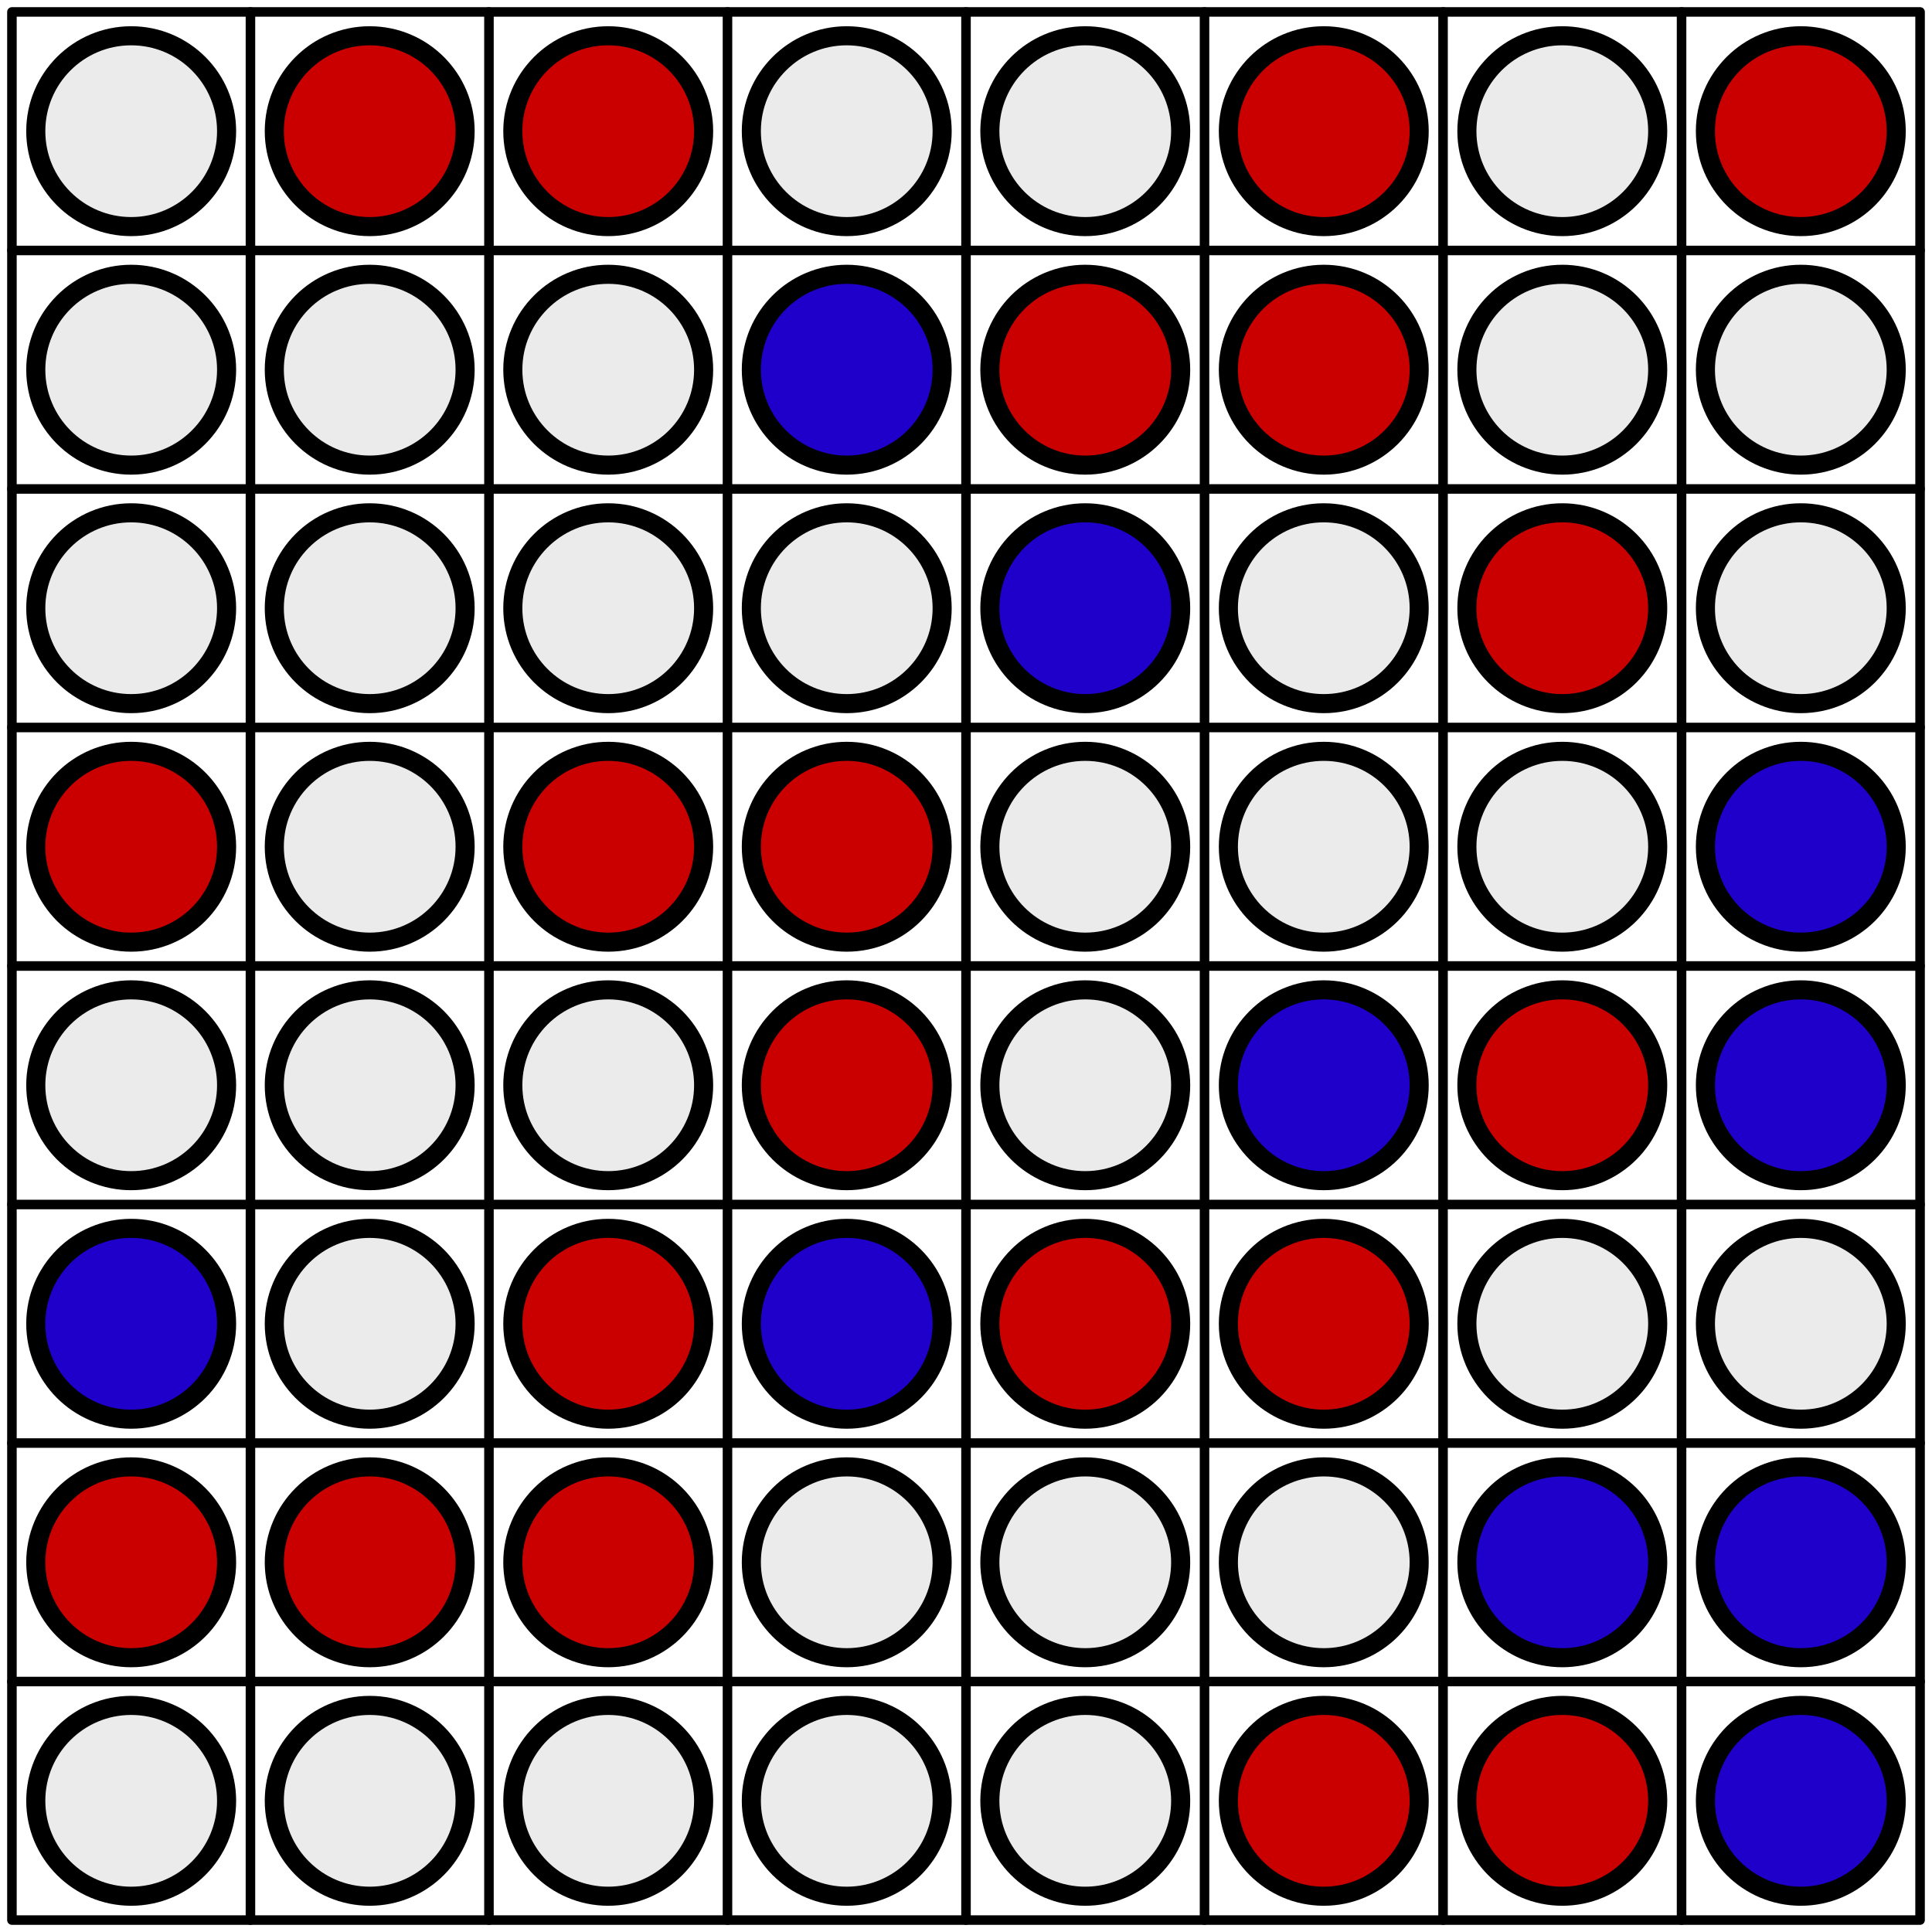
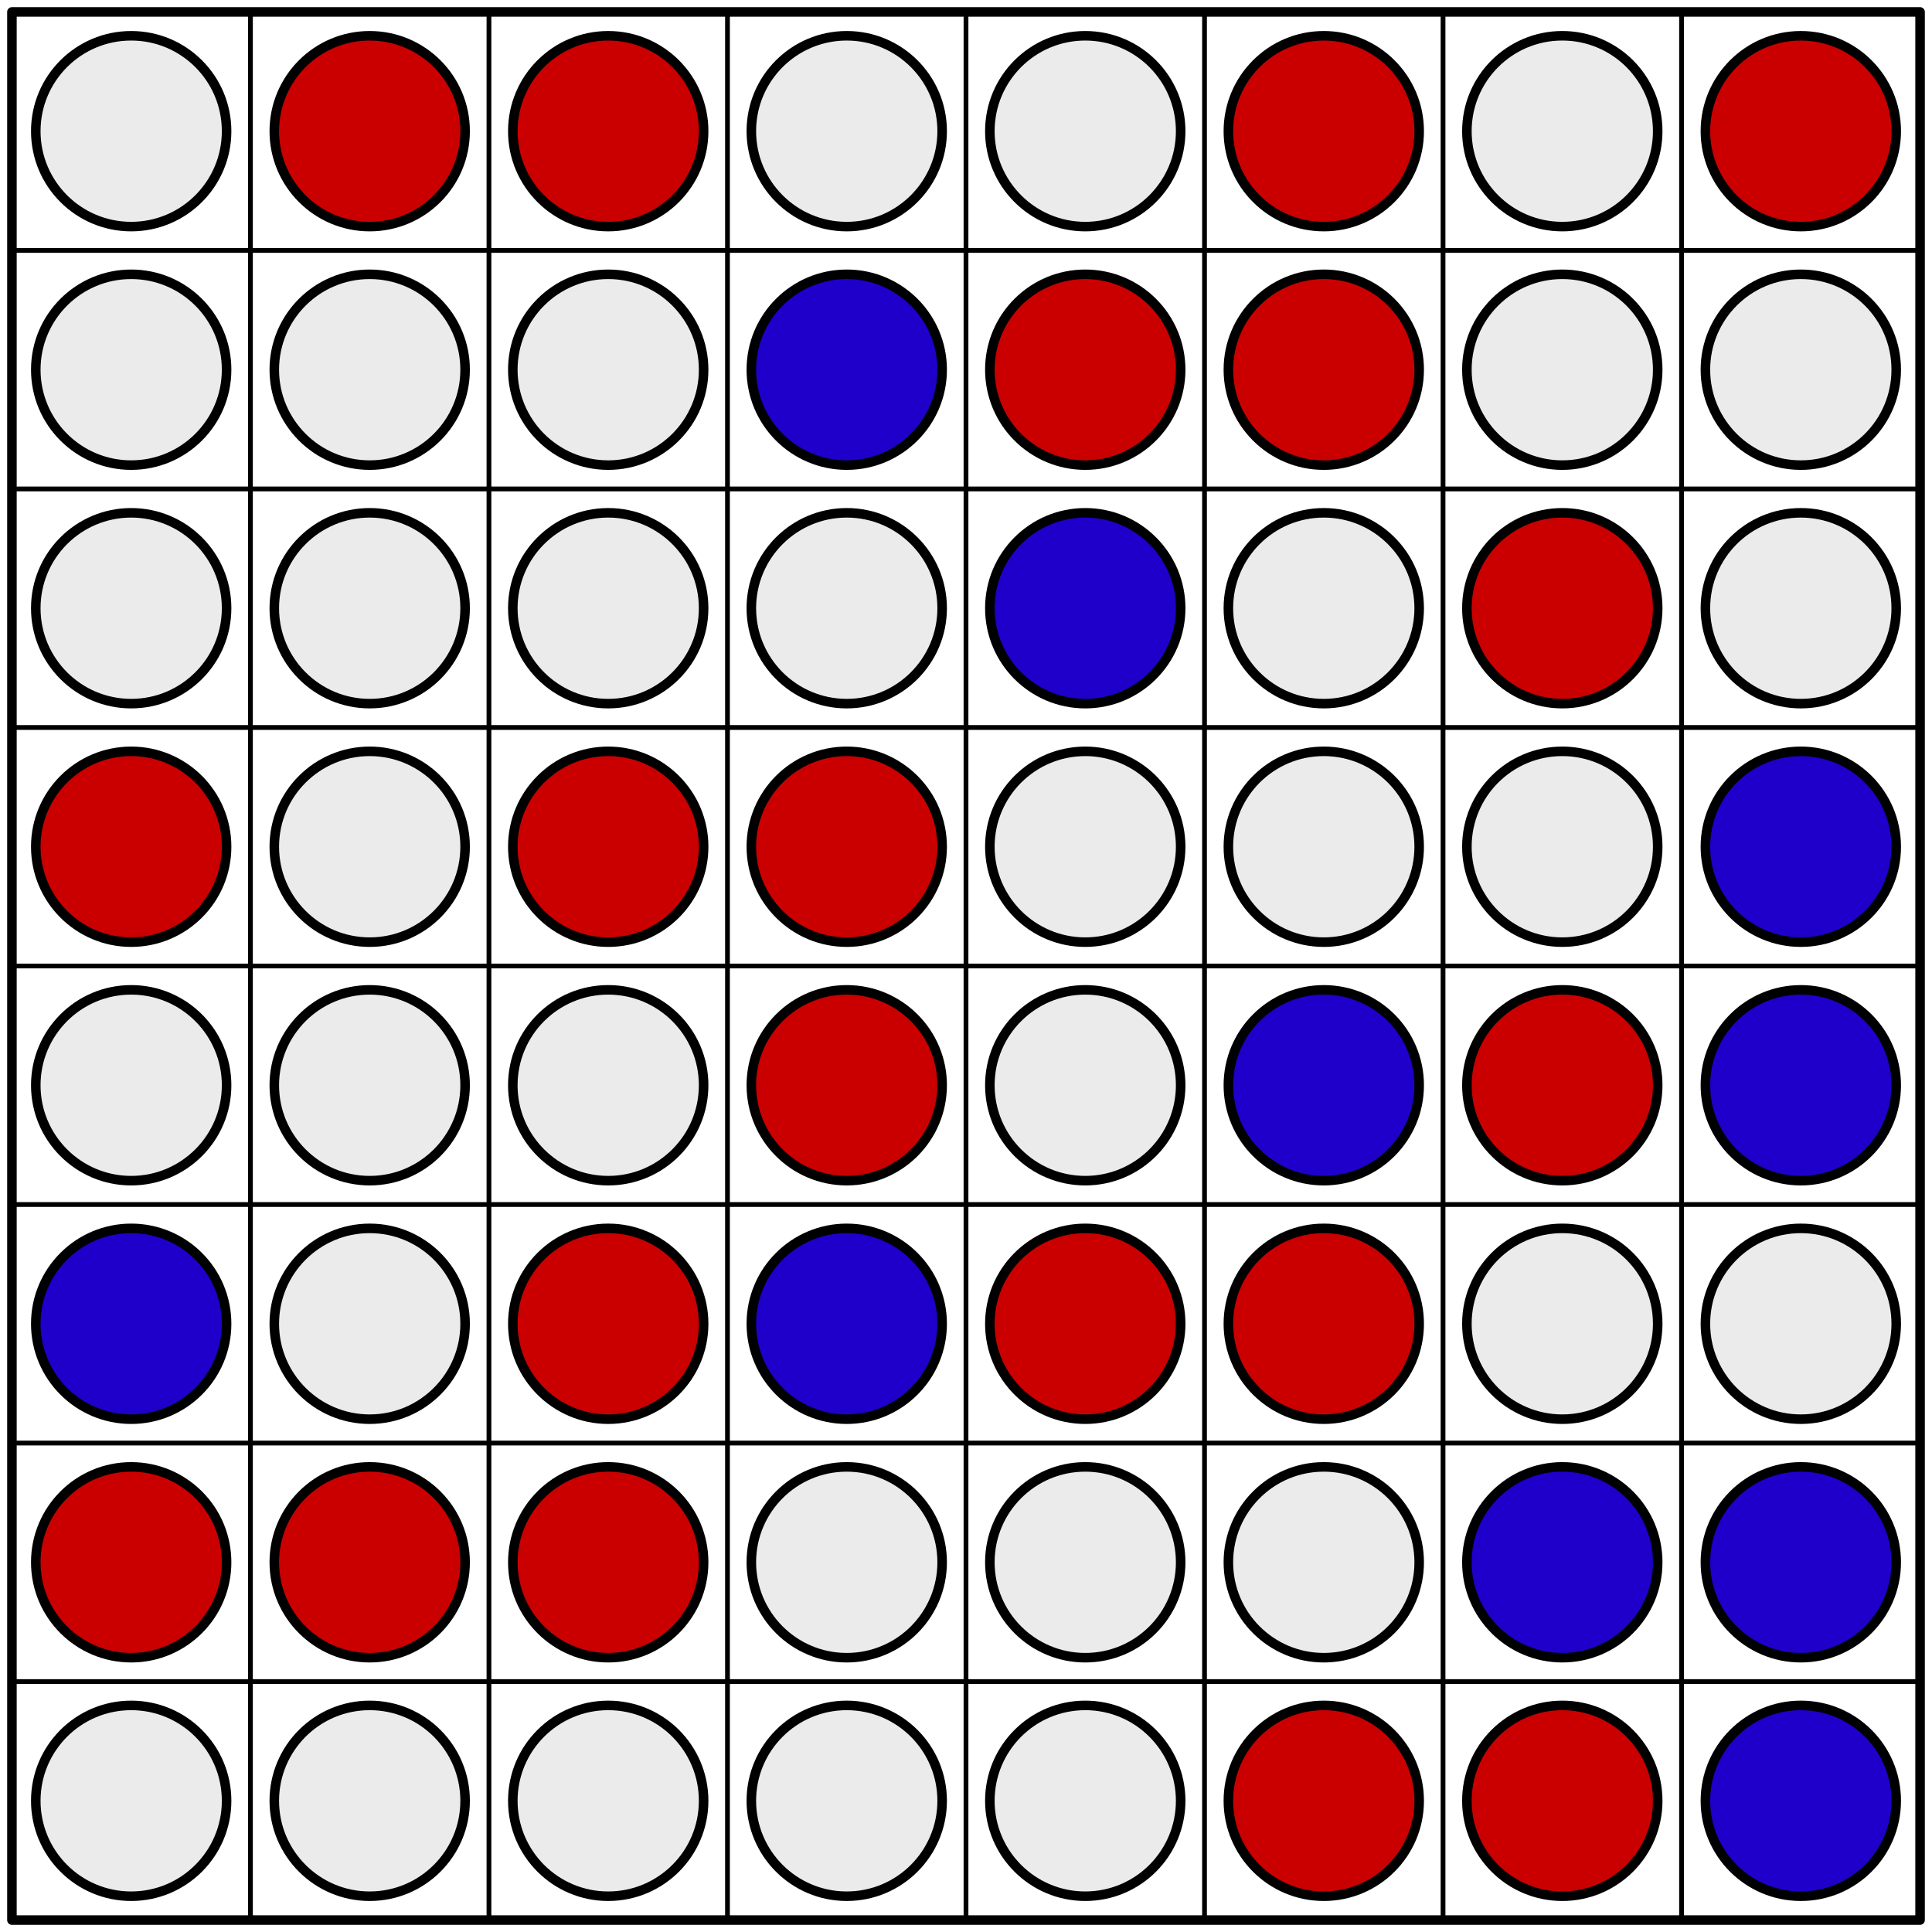
<svg xmlns="http://www.w3.org/2000/svg" width="100%" height="100%" viewBox="0 0 810 810" version="1.1" xml:space="preserve" style="fill-rule:evenodd;clip-rule:evenodd;stroke-linecap:round;stroke-linejoin:round;stroke-miterlimit:1.5;">
  <rect x="5" y="5" width="800" height="800" style="fill:none;stroke:#000;stroke-width:4px;" />
-   <path d="M105,5l0,800" style="fill:none;stroke:#000;stroke-width:4px;" />
-   <path d="M205,5l0,800" style="fill:none;stroke:#000;stroke-width:4px;" />
-   <path d="M305,805l0,-800" style="fill:none;stroke:#000;stroke-width:4px;" />
-   <path d="M405,5l0,800" style="fill:none;stroke:#000;stroke-width:4px;" />
-   <path d="M505,805l0,-800" style="fill:none;stroke:#000;stroke-width:4px;" />
-   <path d="M5,105l800,0" style="fill:none;stroke:#000;stroke-width:4px;" />
-   <path d="M5,205l800,0" style="fill:none;stroke:#000;stroke-width:4px;" />
-   <path d="M605,5l0,800" style="fill:none;stroke:#000;stroke-width:4px;" />
-   <path d="M705,805l0,-800" style="fill:none;stroke:#000;stroke-width:4px;" />
-   <path d="M5,305l800,0" style="fill:none;stroke:#000;stroke-width:4px;" />
-   <path d="M805,405l-800,0" style="fill:none;stroke:#000;stroke-width:4px;" />
-   <path d="M5,505l800,0" style="fill:none;stroke:#000;stroke-width:4px;" />
-   <path d="M805,605l-800,0" style="fill:none;stroke:#000;stroke-width:4px;" />
-   <path d="M5,705l800,0" style="fill:none;stroke:#000;stroke-width:4px;" />
-   <circle cx="55" cy="55" r="40" style="fill:#ebebeb;stroke:#000;stroke-width:8px;" />
-   <circle cx="155" cy="55" r="40" style="fill:#ca0000;stroke:#000;stroke-width:8px;" />
-   <circle cx="55" cy="155" r="40" style="fill:#ebebeb;stroke:#000;stroke-width:8px;" />
-   <circle cx="155" cy="155" r="40" style="fill:#ebebeb;stroke:#000;stroke-width:8px;" />
-   <circle cx="255" cy="55" r="40" style="fill:#ca0000;stroke:#000;stroke-width:8px;" />
-   <circle cx="355" cy="55" r="40" style="fill:#ebebeb;stroke:#000;stroke-width:8px;" />
-   <circle cx="255" cy="155" r="40" style="fill:#ebebeb;stroke:#000;stroke-width:8px;" />
-   <circle cx="355" cy="155" r="40" style="fill:#1e00ca;stroke:#000;stroke-width:8px;" />
-   <circle cx="455" cy="55" r="40" style="fill:#ebebeb;stroke:#000;stroke-width:8px;" />
-   <circle cx="555" cy="55" r="40" style="fill:#ca0000;stroke:#000;stroke-width:8px;" />
-   <circle cx="455" cy="155" r="40" style="fill:#ca0000;stroke:#000;stroke-width:8px;" />
-   <circle cx="555" cy="155" r="40" style="fill:#ca0000;stroke:#000;stroke-width:8px;" />
-   <circle cx="655" cy="55" r="40" style="fill:#ebebeb;stroke:#000;stroke-width:8px;" />
-   <circle cx="755" cy="55" r="40" style="fill:#ca0000;stroke:#000;stroke-width:8px;" />
-   <circle cx="655" cy="155" r="40" style="fill:#ebebeb;stroke:#000;stroke-width:8px;" />
-   <circle cx="755" cy="155" r="40" style="fill:#ebebeb;stroke:#000;stroke-width:8px;" />
-   <circle cx="55" cy="255" r="40" style="fill:#ebebeb;stroke:#000;stroke-width:8px;" />
-   <circle cx="155" cy="255" r="40" style="fill:#ebebeb;stroke:#000;stroke-width:8px;" />
-   <circle cx="55" cy="355" r="40" style="fill:#ca0000;stroke:#000;stroke-width:8px;" />
-   <circle cx="155" cy="355" r="40" style="fill:#ebebeb;stroke:#000;stroke-width:8px;" />
-   <circle cx="255" cy="255" r="40" style="fill:#ebebeb;stroke:#000;stroke-width:8px;" />
-   <circle cx="355" cy="255" r="40" style="fill:#ebebeb;stroke:#000;stroke-width:8px;" />
-   <circle cx="255" cy="355" r="40" style="fill:#ca0000;stroke:#000;stroke-width:8px;" />
-   <circle cx="355" cy="355" r="40" style="fill:#ca0000;stroke:#000;stroke-width:8px;" />
-   <circle cx="455" cy="255" r="40" style="fill:#1e00ca;stroke:#000;stroke-width:8px;" />
-   <circle cx="555" cy="255" r="40" style="fill:#ebebeb;stroke:#000;stroke-width:8px;" />
-   <circle cx="455" cy="355" r="40" style="fill:#ebebeb;stroke:#000;stroke-width:8px;" />
-   <circle cx="555" cy="355" r="40" style="fill:#ebebeb;stroke:#000;stroke-width:8px;" />
-   <circle cx="655" cy="255" r="40" style="fill:#ca0000;stroke:#000;stroke-width:8px;" />
-   <circle cx="755" cy="255" r="40" style="fill:#ebebeb;stroke:#000;stroke-width:8px;" />
-   <circle cx="655" cy="355" r="40" style="fill:#ebebeb;stroke:#000;stroke-width:8px;" />
-   <circle cx="755" cy="355" r="40" style="fill:#1e00ca;stroke:#000;stroke-width:8px;" />
-   <circle cx="55" cy="455" r="40" style="fill:#ebebeb;stroke:#000;stroke-width:8px;" />
-   <circle cx="155" cy="455" r="40" style="fill:#ebebeb;stroke:#000;stroke-width:8px;" />
-   <circle cx="55" cy="555" r="40" style="fill:#1e00ca;stroke:#000;stroke-width:8px;" />
-   <circle cx="155" cy="555" r="40" style="fill:#ebebeb;stroke:#000;stroke-width:8px;" />
-   <circle cx="255" cy="455" r="40" style="fill:#ebebeb;stroke:#000;stroke-width:8px;" />
-   <circle cx="355" cy="455" r="40" style="fill:#ca0000;stroke:#000;stroke-width:8px;" />
-   <circle cx="255" cy="555" r="40" style="fill:#ca0000;stroke:#000;stroke-width:8px;" />
-   <circle cx="355" cy="555" r="40" style="fill:#1e00ca;stroke:#000;stroke-width:8px;" />
-   <circle cx="455" cy="455" r="40" style="fill:#ebebeb;stroke:#000;stroke-width:8px;" />
-   <circle cx="555" cy="455" r="40" style="fill:#1e00ca;stroke:#000;stroke-width:8px;" />
-   <circle cx="455" cy="555" r="40" style="fill:#ca0000;stroke:#000;stroke-width:8px;" />
-   <circle cx="555" cy="555" r="40" style="fill:#ca0000;stroke:#000;stroke-width:8px;" />
-   <circle cx="655" cy="455" r="40" style="fill:#ca0000;stroke:#000;stroke-width:8px;" />
-   <circle cx="755" cy="455" r="40" style="fill:#1e00ca;stroke:#000;stroke-width:8px;" />
-   <circle cx="655" cy="555" r="40" style="fill:#ebebeb;stroke:#000;stroke-width:8px;" />
-   <circle cx="755" cy="555" r="40" style="fill:#ebebeb;stroke:#000;stroke-width:8px;" />
-   <circle cx="55" cy="655" r="40" style="fill:#ca0000;stroke:#000;stroke-width:8px;" />
-   <circle cx="155" cy="655" r="40" style="fill:#ca0000;stroke:#000;stroke-width:8px;" />
-   <circle cx="55" cy="755" r="40" style="fill:#ebebeb;stroke:#000;stroke-width:8px;" />
-   <circle cx="155" cy="755" r="40" style="fill:#ebebeb;stroke:#000;stroke-width:8px;" />
-   <circle cx="255" cy="655" r="40" style="fill:#ca0000;stroke:#000;stroke-width:8px;" />
-   <circle cx="355" cy="655" r="40" style="fill:#ebebeb;stroke:#000;stroke-width:8px;" />
-   <circle cx="255" cy="755" r="40" style="fill:#ebebeb;stroke:#000;stroke-width:8px;" />
-   <circle cx="355" cy="755" r="40" style="fill:#ebebeb;stroke:#000;stroke-width:8px;" />
-   <circle cx="455" cy="655" r="40" style="fill:#ebebeb;stroke:#000;stroke-width:8px;" />
-   <circle cx="555" cy="655" r="40" style="fill:#ebebeb;stroke:#000;stroke-width:8px;" />
-   <circle cx="455" cy="755" r="40" style="fill:#ebebeb;stroke:#000;stroke-width:8px;" />
-   <circle cx="555" cy="755" r="40" style="fill:#ca0000;stroke:#000;stroke-width:8px;" />
-   <circle cx="655" cy="655" r="40" style="fill:#1e00ca;stroke:#000;stroke-width:8px;" />
-   <circle cx="755" cy="655" r="40" style="fill:#1e00ca;stroke:#000;stroke-width:8px;" />
-   <circle cx="655" cy="755" r="40" style="fill:#ca0000;stroke:#000;stroke-width:8px;" />
-   <circle cx="755" cy="755" r="40" style="fill:#1e00ca;stroke:#000;stroke-width:8px;" />
+   <path d="M105,5l0,800" style="fill:none;stroke:#000;stroke-width:2px;" />
+   <path d="M205,5l0,800" style="fill:none;stroke:#000;stroke-width:2px;" />
+   <path d="M305,805l0,-800" style="fill:none;stroke:#000;stroke-width:2px;" />
+   <path d="M405,5l0,800" style="fill:none;stroke:#000;stroke-width:2px;" />
+   <path d="M505,805l0,-800" style="fill:none;stroke:#000;stroke-width:2px;" />
+   <path d="M5,105l800,0" style="fill:none;stroke:#000;stroke-width:2px;" />
+   <path d="M5,205l800,0" style="fill:none;stroke:#000;stroke-width:2px;" />
+   <path d="M605,5l0,800" style="fill:none;stroke:#000;stroke-width:2px;" />
+   <path d="M705,805l0,-800" style="fill:none;stroke:#000;stroke-width:2px;" />
+   <path d="M5,305l800,0" style="fill:none;stroke:#000;stroke-width:2px;" />
+   <path d="M805,405l-800,0" style="fill:none;stroke:#000;stroke-width:2px;" />
+   <path d="M5,505l800,0" style="fill:none;stroke:#000;stroke-width:2px;" />
+   <path d="M805,605l-800,0" style="fill:none;stroke:#000;stroke-width:2px;" />
+   <path d="M5,705l800,0" style="fill:none;stroke:#000;stroke-width:2px;" />
+   <circle cx="55" cy="55" r="40" style="fill:#ebebeb;stroke:#000;stroke-width:4px;" />
+   <circle cx="155" cy="55" r="40" style="fill:#ca0000;stroke:#000;stroke-width:4px;" />
+   <circle cx="55" cy="155" r="40" style="fill:#ebebeb;stroke:#000;stroke-width:4px;" />
+   <circle cx="155" cy="155" r="40" style="fill:#ebebeb;stroke:#000;stroke-width:4px;" />
+   <circle cx="255" cy="55" r="40" style="fill:#ca0000;stroke:#000;stroke-width:4px;" />
+   <circle cx="355" cy="55" r="40" style="fill:#ebebeb;stroke:#000;stroke-width:4px;" />
+   <circle cx="255" cy="155" r="40" style="fill:#ebebeb;stroke:#000;stroke-width:4px;" />
+   <circle cx="355" cy="155" r="40" style="fill:#1e00ca;stroke:#000;stroke-width:4px;" />
+   <circle cx="455" cy="55" r="40" style="fill:#ebebeb;stroke:#000;stroke-width:4px;" />
+   <circle cx="555" cy="55" r="40" style="fill:#ca0000;stroke:#000;stroke-width:4px;" />
+   <circle cx="455" cy="155" r="40" style="fill:#ca0000;stroke:#000;stroke-width:4px;" />
+   <circle cx="555" cy="155" r="40" style="fill:#ca0000;stroke:#000;stroke-width:4px;" />
+   <circle cx="655" cy="55" r="40" style="fill:#ebebeb;stroke:#000;stroke-width:4px;" />
+   <circle cx="755" cy="55" r="40" style="fill:#ca0000;stroke:#000;stroke-width:4px;" />
+   <circle cx="655" cy="155" r="40" style="fill:#ebebeb;stroke:#000;stroke-width:4px;" />
+   <circle cx="755" cy="155" r="40" style="fill:#ebebeb;stroke:#000;stroke-width:4px;" />
+   <circle cx="55" cy="255" r="40" style="fill:#ebebeb;stroke:#000;stroke-width:4px;" />
+   <circle cx="155" cy="255" r="40" style="fill:#ebebeb;stroke:#000;stroke-width:4px;" />
+   <circle cx="55" cy="355" r="40" style="fill:#ca0000;stroke:#000;stroke-width:4px;" />
+   <circle cx="155" cy="355" r="40" style="fill:#ebebeb;stroke:#000;stroke-width:4px;" />
+   <circle cx="255" cy="255" r="40" style="fill:#ebebeb;stroke:#000;stroke-width:4px;" />
+   <circle cx="355" cy="255" r="40" style="fill:#ebebeb;stroke:#000;stroke-width:4px;" />
+   <circle cx="255" cy="355" r="40" style="fill:#ca0000;stroke:#000;stroke-width:4px;" />
+   <circle cx="355" cy="355" r="40" style="fill:#ca0000;stroke:#000;stroke-width:4px;" />
+   <circle cx="455" cy="255" r="40" style="fill:#1e00ca;stroke:#000;stroke-width:4px;" />
+   <circle cx="555" cy="255" r="40" style="fill:#ebebeb;stroke:#000;stroke-width:4px;" />
+   <circle cx="455" cy="355" r="40" style="fill:#ebebeb;stroke:#000;stroke-width:4px;" />
+   <circle cx="555" cy="355" r="40" style="fill:#ebebeb;stroke:#000;stroke-width:4px;" />
+   <circle cx="655" cy="255" r="40" style="fill:#ca0000;stroke:#000;stroke-width:4px;" />
+   <circle cx="755" cy="255" r="40" style="fill:#ebebeb;stroke:#000;stroke-width:4px;" />
+   <circle cx="655" cy="355" r="40" style="fill:#ebebeb;stroke:#000;stroke-width:4px;" />
+   <circle cx="755" cy="355" r="40" style="fill:#1e00ca;stroke:#000;stroke-width:4px;" />
+   <circle cx="55" cy="455" r="40" style="fill:#ebebeb;stroke:#000;stroke-width:4px;" />
+   <circle cx="155" cy="455" r="40" style="fill:#ebebeb;stroke:#000;stroke-width:4px;" />
+   <circle cx="55" cy="555" r="40" style="fill:#1e00ca;stroke:#000;stroke-width:4px;" />
+   <circle cx="155" cy="555" r="40" style="fill:#ebebeb;stroke:#000;stroke-width:4px;" />
+   <circle cx="255" cy="455" r="40" style="fill:#ebebeb;stroke:#000;stroke-width:4px;" />
+   <circle cx="355" cy="455" r="40" style="fill:#ca0000;stroke:#000;stroke-width:4px;" />
+   <circle cx="255" cy="555" r="40" style="fill:#ca0000;stroke:#000;stroke-width:4px;" />
+   <circle cx="355" cy="555" r="40" style="fill:#1e00ca;stroke:#000;stroke-width:4px;" />
+   <circle cx="455" cy="455" r="40" style="fill:#ebebeb;stroke:#000;stroke-width:4px;" />
+   <circle cx="555" cy="455" r="40" style="fill:#1e00ca;stroke:#000;stroke-width:4px;" />
+   <circle cx="455" cy="555" r="40" style="fill:#ca0000;stroke:#000;stroke-width:4px;" />
+   <circle cx="555" cy="555" r="40" style="fill:#ca0000;stroke:#000;stroke-width:4px;" />
+   <circle cx="655" cy="455" r="40" style="fill:#ca0000;stroke:#000;stroke-width:4px;" />
+   <circle cx="755" cy="455" r="40" style="fill:#1e00ca;stroke:#000;stroke-width:4px;" />
+   <circle cx="655" cy="555" r="40" style="fill:#ebebeb;stroke:#000;stroke-width:4px;" />
+   <circle cx="755" cy="555" r="40" style="fill:#ebebeb;stroke:#000;stroke-width:4px;" />
+   <circle cx="55" cy="655" r="40" style="fill:#ca0000;stroke:#000;stroke-width:4px;" />
+   <circle cx="155" cy="655" r="40" style="fill:#ca0000;stroke:#000;stroke-width:4px;" />
+   <circle cx="55" cy="755" r="40" style="fill:#ebebeb;stroke:#000;stroke-width:4px;" />
+   <circle cx="155" cy="755" r="40" style="fill:#ebebeb;stroke:#000;stroke-width:4px;" />
+   <circle cx="255" cy="655" r="40" style="fill:#ca0000;stroke:#000;stroke-width:4px;" />
+   <circle cx="355" cy="655" r="40" style="fill:#ebebeb;stroke:#000;stroke-width:4px;" />
+   <circle cx="255" cy="755" r="40" style="fill:#ebebeb;stroke:#000;stroke-width:4px;" />
+   <circle cx="355" cy="755" r="40" style="fill:#ebebeb;stroke:#000;stroke-width:4px;" />
+   <circle cx="455" cy="655" r="40" style="fill:#ebebeb;stroke:#000;stroke-width:4px;" />
+   <circle cx="555" cy="655" r="40" style="fill:#ebebeb;stroke:#000;stroke-width:4px;" />
+   <circle cx="455" cy="755" r="40" style="fill:#ebebeb;stroke:#000;stroke-width:4px;" />
+   <circle cx="555" cy="755" r="40" style="fill:#ca0000;stroke:#000;stroke-width:4px;" />
+   <circle cx="655" cy="655" r="40" style="fill:#1e00ca;stroke:#000;stroke-width:4px;" />
+   <circle cx="755" cy="655" r="40" style="fill:#1e00ca;stroke:#000;stroke-width:4px;" />
+   <circle cx="655" cy="755" r="40" style="fill:#ca0000;stroke:#000;stroke-width:4px;" />
+   <circle cx="755" cy="755" r="40" style="fill:#1e00ca;stroke:#000;stroke-width:4px;" />
</svg>
